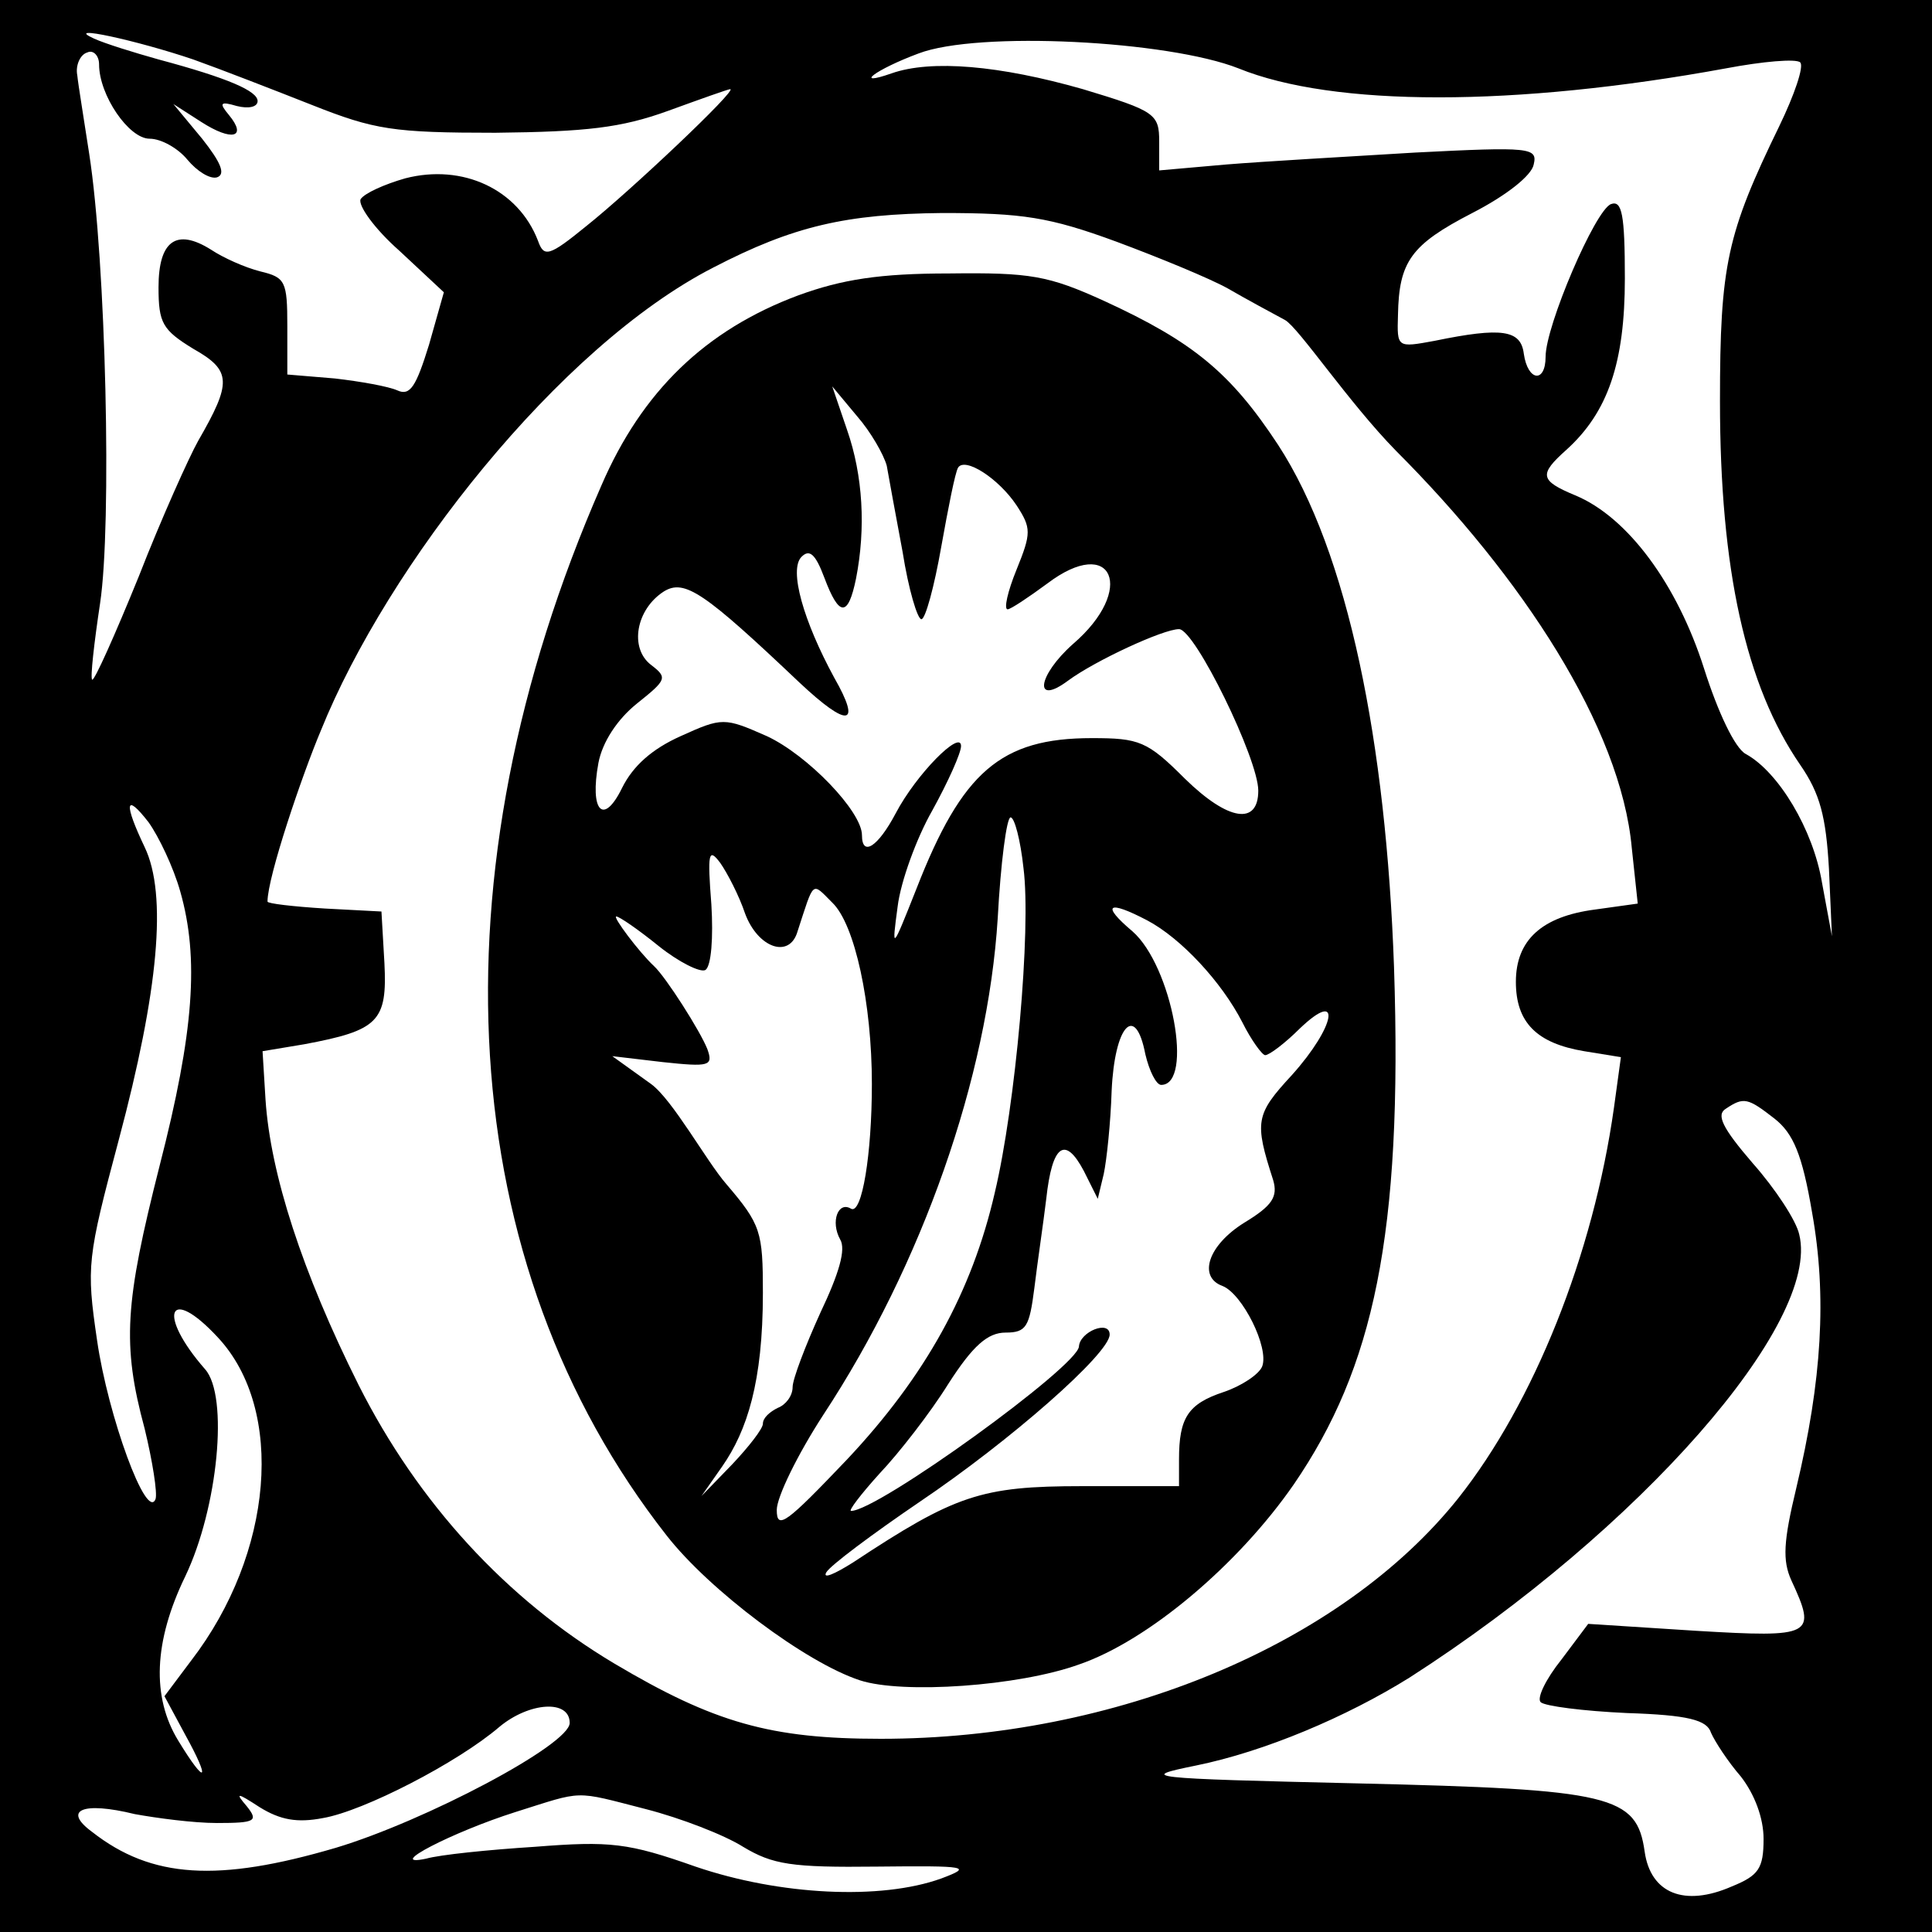
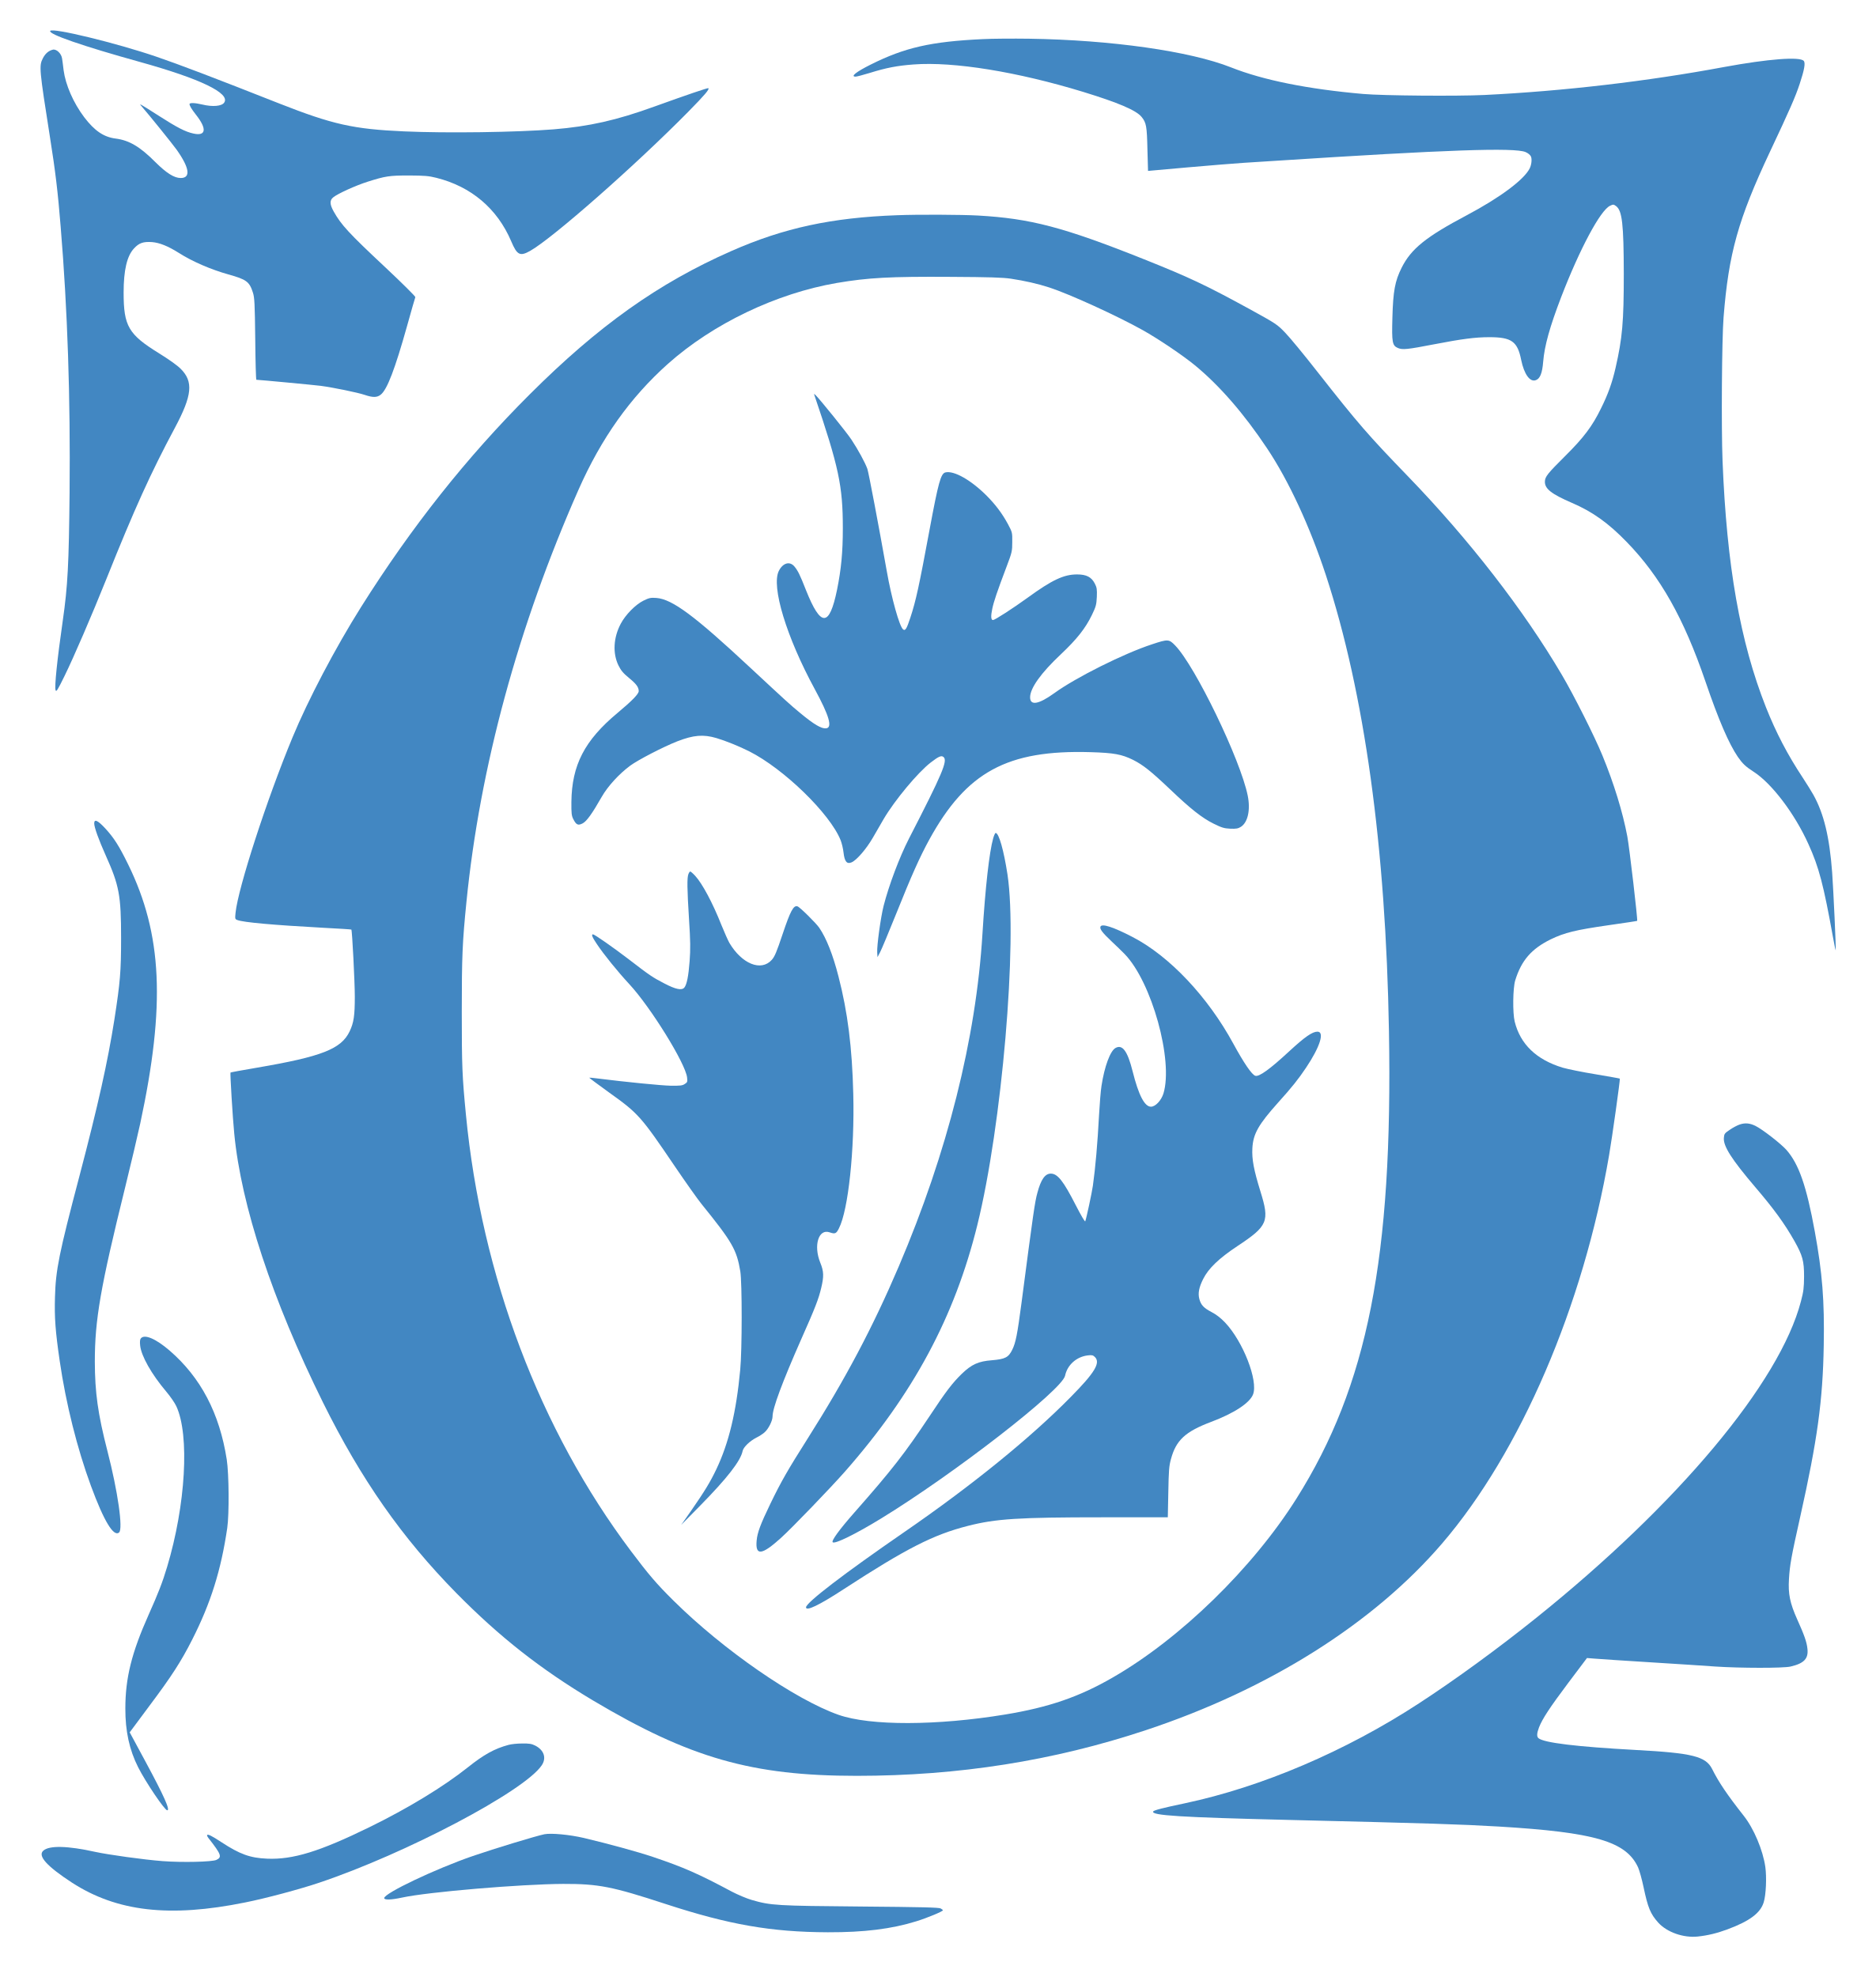
- <svg xmlns="http://www.w3.org/2000/svg" width="195" height="195" viewBox="0 0 195 195" version="1.1" id="svg5">
-   <defs id="defs2" />
-   <g transform="translate(0, 195) scale(0.1,-0.1)">
-     <path d="M 0,975 V 0 h 975 975 v 975 975 H 975 0 Z m 195,915 c 28,-10 82,-31 120,-46 63,-25 82,-28 185,-28 92,1 127,5 174,22 33,12 61,22 63,22 8,0 -101,-103 -145,-138 -38,-31 -43,-32 -49,-15 -20,52 -76,78 -134,63 -21,-6 -41,-15 -45,-21 -3,-6 14,-30 39,-52 l 45,-42 -15,-53 c -13,-42 -19,-52 -32,-46 -9,4 -37,9 -63,12 l -48,4 v 49 c 0,45 -2,49 -27,55 -16,4 -38,14 -50,22 -35,22 -53,9 -53,-38 0,-36 4,-43 35,-62 39,-22 39,-34 5,-93 -9,-16 -37,-78 -60,-137 -24,-59 -45,-106 -47,-104 -2,2 2,37 8,77 12,79 6,345 -11,454 -5,33 -11,69 -12,79 -2,10 3,21 10,23 6,3 12,-3 12,-12 0,-31 30,-75 51,-75 12,0 29,-10 38,-21 10,-12 23,-20 30,-18 9,3 4,15 -15,39 l -29,35 28,-18 c 31,-20 47,-16 28,7 -10,12 -9,14 8,9 12,-3 21,-1 21,5 0,10 -29,23 -100,42 -25,7 -54,16 -65,21 -33,15 44,-2 100,-21 z m 1055,-9 c 96,-39 279,-39 492,0 37,7 71,10 75,6 4,-4 -6,-33 -21,-64 -53,-109 -60,-140 -60,-278 0,-170 26,-287 81,-367 20,-29 26,-52 29,-105 l 3,-68 -10,54 c -9,54 -44,112 -77,130 -11,6 -28,42 -42,86 -27,85 -77,153 -130,175 -36,15 -37,21 -9,46 42,38 59,88 59,173 0,65 -3,79 -14,75 -16,-6 -66,-123 -66,-154 0,-27 -18,-25 -22,3 -3,24 -22,27 -90,13 -38,-7 -38,-7 -37,26 1,54 13,71 75,103 35,18 60,38 62,49 4,17 -3,18 -120,12 -67,-4 -153,-9 -190,-12 l -68,-6 v 29 c 0,28 -4,31 -77,53 -84,24 -153,30 -193,16 -40,-14 -16,4 27,20 60,23 252,13 323,-15 z m -123,-175 c 43,-16 94,-37 112,-47 19,-11 45,-25 58,-32 14,-8 64,-83 112,-132 127,-127 227,-279 238,-401 l 6,-56 -43,-6 c -54,-7 -80,-31 -80,-73 0,-41 21,-62 69,-70 l 37,-6 -7,-51 C 1608,683 1548,534 1472,438 1354,290 1126,195 889,195 778,195 721,211 620,271 511,336 422,433 362,552 305,666 273,765 268,840 l -3,49 42,7 c 75,14 84,23 81,82 l -3,52 -57,3 c -32,2 -58,5 -58,7 0,25 35,128 54,173 67,166 240,387 396,467 81,42 134,54 231,55 81,0 108,-4 176,-29 z M 182,1050 C 201,983 196,909 161,773 126,635 123,593 146,508 c 8,-33 13,-65 11,-71 -9,-23 -48,84 -59,160 -11,75 -10,83 22,203 40,150 49,247 26,295 -21,44 -20,56 4,25 10,-14 25,-45 32,-70 z M 1791,821 c 19,-15 28,-36 38,-95 15,-84 10,-169 -16,-278 -13,-54 -14,-73 -5,-93 26,-56 22,-58 -96,-51 l -109,7 -27,-36 c -16,-20 -25,-39 -21,-43 4,-4 43,-9 87,-11 62,-2 81,-7 85,-20 4,-9 17,-29 30,-44 14,-18 23,-42 23,-63 0,-30 -5,-37 -32,-48 -48,-21 -82,-7 -88,35 -8,57 -33,63 -290,69 -215,5 -222,6 -163,18 69,14 152,49 216,89 232,149 415,358 393,447 -3,14 -24,46 -47,72 -31,36 -37,49 -27,55 18,12 22,11 49,-10 z M 220,600 c 68,-73 56,-218 -27,-326 l -27,-36 21,-39 c 26,-47 21,-52 -7,-6 -27,44 -25,100 7,166 33,69 44,182 20,209 -49,56 -37,86 13,32 z M 575,211 C 575,189 429,112 339,85 220,50 153,54 93,101 c -30,22 -10,31 43,18 22,-4 59,-9 83,-9 39,0 42,2 30,17 -12,14 -10,14 13,-1 21,-13 38,-16 64,-11 41,7 136,56 178,92 30,25 71,28 71,4 z m 77,-87 c 35,-9 79,-26 98,-38 30,-18 49,-21 135,-20 92,1 97,0 65,-12 C 889,32 787,37 702,66 634,90 616,92 540,86 493,83 444,78 430,74 c -43,-9 27,27 90,47 70,22 58,22 132,3 z" />
-     <path d="M 806,1652 C 712,1617 648,1555 607,1460 434,1065 458,674 673,400 716,345 813,272 868,254 c 43,-14 160,-6 221,16 70,24 161,101 217,182 80,117 110,251 101,522 -8,226 -46,418 -117,527 -48,73 -86,104 -175,145 -57,26 -75,29 -157,28 -70,0 -108,-6 -152,-22 z m 89,-172 c 2,-11 9,-50 16,-87 6,-38 15,-68 19,-68 4,0 13,33 20,73 7,39 14,75 17,80 7,11 41,-11 59,-38 15,-23 15,-28 0,-65 -9,-22 -13,-40 -9,-40 3,0 21,12 40,26 66,50 90,-6 26,-61 -36,-32 -40,-63 -5,-37 27,20 96,52 112,52 16,0 80,-131 80,-163 0,-35 -30,-31 -74,12 -38,38 -46,41 -94,41 -92,0 -131,-34 -177,-152 -25,-63 -25,-63 -19,-18 3,25 19,69 35,97 16,29 29,58 29,65 0,17 -45,-28 -66,-68 -18,-34 -34,-44 -34,-22 0,24 -55,81 -96,100 -43,19 -45,19 -87,0 -29,-13 -48,-30 -59,-52 -19,-39 -33,-24 -24,25 4,21 19,44 39,60 30,24 31,26 14,39 -22,17 -15,56 13,74 21,13 41,-1 137,-92 49,-46 63,-44 35,5 -31,57 -46,109 -33,122 8,8 14,3 23,-21 15,-40 24,-40 32,-1 10,51 7,104 -9,150 l -15,44 25,-30 c 14,-16 27,-39 30,-50 z m 138,-406 c 8,-62 -8,-240 -29,-328 -23,-100 -70,-185 -149,-269 -61,-64 -71,-72 -71,-51 0,13 21,56 47,96 100,152 166,341 176,501 3,56 9,102 13,102 4,0 10,-23 13,-51 z m -281,-46 c 13,-35 45,-46 53,-18 17,52 14,50 35,29 23,-22 40,-102 40,-183 0,-71 -10,-132 -21,-126 -13,8 -21,-13 -11,-31 6,-10 -1,-34 -20,-74 -15,-33 -28,-67 -28,-75 0,-9 -7,-18 -15,-21 -8,-4 -15,-10 -15,-16 0,-5 -14,-23 -31,-41 l -31,-32 21,30 c 25,36 41,85 41,175 0,62 -2,69 -37,110 -20,23 -54,85 -76,101 l -39,28 51,-6 c 47,-5 51,-4 45,13 -7,18 -42,73 -54,84 -15,14 -42,50 -38,50 3,0 22,-13 43,-30 20,-16 42,-27 47,-24 6,4 8,33 6,66 -4,52 -3,58 9,42 7,-10 19,-33 25,-51 z m 406,-7 c 34,-18 75,-62 96,-103 9,-18 20,-33 23,-33 4,0 20,12 35,27 43,41 36,2 -8,-47 -37,-40 -38,-47 -19,-106 5,-17 -1,-26 -29,-43 -37,-23 -47,-55 -22,-64 20,-8 47,-62 40,-81 -3,-8 -21,-20 -39,-26 -36,-12 -45,-26 -45,-68 v -27 h -98 c -102,0 -128,-9 -231,-77 -19,-12 -31,-17 -27,-10 4,7 47,39 94,71 92,62 192,150 192,169 0,15 -30,3 -31,-12 -1,-20 -203,-166 -230,-166 -3,0 10,17 29,38 19,20 51,61 69,90 25,39 40,52 58,52 21,0 24,6 29,45 3,25 9,65 12,90 6,55 19,64 38,28 l 14,-28 6,25 c 3,14 7,52 8,84 3,66 24,89 34,37 4,-17 11,-31 16,-31 33,0 11,120 -29,155 -32,27 -25,32 15,11 z" />
+ <svg xmlns="http://www.w3.org/2000/svg" version="1.1" width="1850pt" height="1950pt" viewBox="0 0 1850 1950">
+   <g transform="matrix(0.1,0,0,-0.1,8.920887,1980.583)" style="fill:#4287c2;stroke:none;">
+     <path d="m 406,19501 c -20,-32 319,-149 884,-306 597,-166 894,-309 832,-401 -24,-36 -114,-44 -217,-19 -72,17 -125,19 -125,4 0,-16 20,-49 62,-103 112,-141 102,-216 -25,-187 -78,17 -158,58 -339,174 -199,127 -198,126 -172,96 78,-90 308,-375 347,-430 127,-179 141,-279 40,-279 -64,0 -140,48 -248,155 -153,154 -260,217 -393,234 -119,15 -209,77 -311,211 -107,142 -184,319 -203,464 -5,45 -12,96 -15,115 -7,49 -55,95 -91,87 -43,-11 -75,-39 -99,-86 -38,-74 -35,-107 71,-780 53,-333 78,-542 105,-880 68,-819 97,-1686 88,-2625 -7,-705 -18,-919 -67,-1260 -55,-382 -83,-654 -71,-687 7,-20 20,1 89,142 89,181 268,596 412,955 277,692 438,1047 675,1490 172,322 185,457 57,584 -34,34 -119,94 -211,151 -303,187 -351,268 -351,600 0,221 33,361 102,435 49,54 91,69 178,63 74,-6 157,-39 265,-107 135,-86 315,-163 488,-212 177,-49 208,-71 242,-179 16,-48 19,-109 23,-457 2,-222 7,-403 11,-403 33,-1 575,-52 636,-60 126,-17 364,-66 432,-89 83,-28 124,-27 161,4 62,52 138,250 257,674 42,151 79,280 82,286 2,7 -130,138 -294,292 -364,341 -436,419 -512,554 -39,70 -40,110 -3,139 46,37 221,116 337,153 177,56 214,62 410,62 152,-1 194,-4 269,-23 344,-86 601,-304 738,-625 58,-138 87,-152 187,-96 222,125 1041,846 1562,1375 161,164 208,219 196,230 -5,5 -213,-66 -532,-181 -375,-136 -643,-196 -995,-225 -364,-29 -1051,-39 -1475,-20 -498,22 -704,68 -1230,275 -653,258 -988,385 -1210,461 -401,137 -1028,289 -1049,255 z" />
+     <path d="m 9604,19420 c -512,-24 -770,-83 -1106,-251 -144,-72 -203,-119 -149,-119 11,0 73,16 138,36 166,52 274,72 434,84 395,30 1023,-72 1674,-271 345,-106 521,-181 574,-246 47,-57 53,-92 58,-320 3,-117 6,-213 6,-213 1,0 178,16 392,35 215,19 464,39 555,45 91,6 233,15 315,20 1684,109 2352,132 2461,86 24,-10 46,-28 53,-43 12,-26 6,-82 -12,-118 -55,-111 -292,-288 -622,-463 -402,-213 -547,-330 -641,-517 -66,-132 -84,-231 -91,-491 -7,-248 -1,-277 55,-301 46,-19 93,-14 357,37 275,53 405,70 545,70 218,0 277,-42 313,-224 29,-141 86,-221 144,-200 42,14 64,69 73,182 13,158 65,344 178,639 183,474 385,853 481,899 32,15 35,15 60,-3 60,-45 75,-174 76,-668 0,-475 -14,-634 -81,-927 -33,-145 -74,-261 -145,-403 -85,-174 -170,-286 -350,-465 -175,-174 -201,-206 -202,-254 -2,-71 63,-122 266,-210 203,-87 360,-199 542,-387 330,-340 562,-751 775,-1374 130,-381 231,-614 320,-745 46,-66 76,-95 155,-146 179,-115 405,-412 541,-714 104,-229 148,-396 244,-928 12,-68 24,-122 25,-120 5,5 -23,600 -35,768 -26,350 -82,581 -185,766 -19,34 -65,108 -103,166 -153,231 -266,449 -365,698 -255,645 -387,1397 -428,2430 -13,328 -7,1201 10,1415 50,631 143,965 458,1635 193,409 252,544 293,669 45,136 58,205 40,226 -37,44 -350,20 -785,-60 -761,-142 -1588,-238 -2363,-276 -271,-13 -1001,-7 -1197,10 -547,48 -985,136 -1303,262 -403,160 -1182,271 -1992,283 -157,2 -362,1 -456,-4 z" />
+     <path d="m 8760,17683 c -645,-23 -1119,-125 -1636,-353 -720,-317 -1311,-737 -1990,-1415 -621,-620 -1164,-1305 -1662,-2096 -255,-405 -524,-918 -677,-1288 -253,-610 -536,-1484 -561,-1727 -6,-61 -6,-64 18,-73 61,-23 350,-49 842,-76 154,-8 281,-16 282,-18 8,-8 34,-518 34,-661 0,-188 -10,-257 -51,-343 -83,-174 -275,-249 -913,-358 -142,-24 -260,-46 -262,-48 -5,-5 22,-456 37,-602 68,-711 376,-1642 874,-2650 377,-761 779,-1336 1318,-1884 427,-433 831,-750 1347,-1058 955,-568 1567,-743 2600,-743 1003,0 1940,148 2850,450 1216,403 2248,1054 2925,1844 771,900 1391,2341 1645,3827 29,166 111,752 106,756 -2,2 -110,21 -240,43 -130,21 -275,51 -324,65 -259,79 -418,231 -473,455 -21,85 -18,329 5,405 61,198 160,312 351,406 137,66 243,92 569,139 154,22 281,41 283,43 7,7 -77,726 -97,832 -46,244 -133,525 -246,800 -79,192 -282,595 -400,795 -377,641 -915,1334 -1515,1955 -398,412 -488,515 -899,1038 -129,165 -270,336 -315,382 -78,81 -88,88 -350,232 -437,239 -595,313 -1045,493 -790,315 -1116,401 -1635,430 -161,9 -596,11 -795,3 z m 1120,-626 c 138,-21 263,-49 380,-87 197,-64 668,-279 920,-420 154,-86 397,-250 515,-347 241,-198 484,-477 711,-818 214,-320 423,-771 582,-1255 379,-1158 590,-2678 621,-4495 39,-2235 -210,-3495 -912,-4610 -432,-686 -1146,-1382 -1812,-1765 -330,-191 -630,-294 -1060,-365 -675,-111 -1332,-113 -1645,-3 -429,151 -1135,639 -1625,1124 -169,167 -247,259 -421,490 -899,1195 -1474,2715 -1628,4304 -37,381 -41,481 -41,1015 0,550 6,685 46,1085 133,1330 510,2718 1105,4065 225,509 509,909 883,1243 445,396 1070,695 1666,797 309,52 517,64 1125,60 378,-2 508,-6 590,-18 z" />
+     <path d="m 7942,15910 c 242,-712 281,-897 281,-1315 0,-237 -16,-403 -57,-606 -76,-370 -160,-371 -306,-5 -60,153 -80,193 -115,235 -46,54 -113,35 -153,-44 -77,-153 75,-653 355,-1168 142,-262 176,-378 111,-385 -46,-5 -118,37 -258,153 -98,81 -133,113 -494,449 -546,509 -764,671 -921,684 -58,4 -72,1 -129,-27 -77,-38 -176,-138 -223,-227 -73,-137 -81,-292 -23,-411 25,-51 47,-77 104,-124 72,-59 96,-91 96,-130 0,-28 -65,-95 -210,-216 -325,-271 -450,-514 -454,-878 -1,-112 2,-136 19,-169 29,-57 47,-65 93,-41 39,21 92,94 187,261 60,105 170,225 280,307 77,57 328,187 466,241 160,62 256,70 385,32 88,-26 225,-81 324,-131 341,-172 796,-614 901,-876 12,-30 25,-85 29,-123 10,-88 33,-116 79,-96 49,20 146,132 210,243 32,56 81,139 107,185 109,185 336,458 464,557 78,60 105,72 126,54 43,-36 -10,-162 -341,-805 -94,-184 -198,-460 -250,-664 -29,-115 -67,-393 -63,-458 l 3,-47 26,50 c 15,28 86,199 159,380 150,375 232,558 326,730 367,668 769,886 1589,862 233,-7 308,-21 420,-76 99,-50 174,-109 367,-292 200,-191 314,-281 427,-337 81,-40 104,-47 165,-50 58,-2 77,1 104,18 69,43 97,167 68,309 -72,355 -518,1278 -716,1481 -60,62 -71,63 -227,11 -279,-91 -754,-329 -963,-481 -155,-112 -240,-127 -240,-42 0,90 107,240 304,425 158,149 241,255 305,386 41,85 45,102 49,180 3,75 0,92 -20,131 -33,64 -82,90 -175,90 -131,0 -246,-54 -488,-230 -145,-105 -323,-220 -341,-220 -20,0 -23,37 -7,112 15,71 46,164 144,423 50,132 53,145 53,235 1,94 0,96 -43,177 -55,102 -121,190 -207,277 -155,156 -325,253 -410,232 -45,-12 -69,-100 -154,-556 -106,-571 -136,-709 -191,-876 -36,-110 -50,-134 -72,-116 -36,30 -114,308 -161,577 -81,455 -178,968 -191,1006 -22,62 -93,192 -158,290 -48,72 -309,395 -354,439 -14,13 -15,13 -11,0 z" />
+     <path d="m 9706,11538 c -39,-138 -78,-488 -106,-943 -63,-1033 -345,-2155 -825,-3280 -258,-604 -526,-1110 -900,-1700 -195,-308 -259,-419 -366,-640 -98,-203 -129,-285 -136,-365 -14,-152 50,-145 239,26 112,101 488,492 631,654 677,770 1083,1527 1307,2435 242,980 397,2786 297,3455 -37,240 -85,410 -117,410 -5,0 -16,-24 -24,-52 z" />
+     <path d="m 6700,11184 c -14,-36 -13,-142 6,-444 14,-218 15,-292 6,-415 -11,-147 -28,-231 -52,-260 -25,-30 -85,-18 -196,40 -116,60 -142,77 -355,241 -149,114 -335,244 -350,244 -19,0 -7,-29 39,-97 68,-102 205,-271 319,-394 209,-225 555,-783 570,-921 5,-42 3,-48 -23,-64 -23,-16 -45,-18 -139,-17 -94,2 -439,36 -726,72 -41,6 -75,8 -77,7 -1,-2 89,-69 200,-149 284,-203 310,-232 644,-725 107,-158 225,-324 262,-370 304,-376 348,-451 384,-667 18,-109 18,-777 -1,-970 -39,-417 -112,-721 -235,-980 -61,-128 -116,-218 -249,-410 l -98,-140 187,190 c 268,273 399,441 419,540 8,37 70,97 134,130 27,13 63,36 81,52 38,32 80,114 80,158 0,81 96,338 282,760 138,310 172,398 198,508 27,114 26,162 -10,250 -68,169 -16,335 92,298 55,-19 66,-14 93,40 92,180 155,774 141,1324 -11,459 -55,809 -146,1160 -55,215 -119,376 -189,479 -31,46 -192,205 -215,212 -39,13 -70,-44 -147,-274 -59,-176 -78,-222 -107,-254 -105,-117 -295,-40 -418,168 -13,23 -48,101 -78,175 -87,220 -189,410 -259,486 -22,24 -44,43 -49,43 -4,0 -13,-12 -18,-26 z" />
+     <path d="m 10764,10666 c -9,-23 17,-58 109,-145 45,-42 103,-98 130,-126 267,-276 481,-1049 382,-1375 -22,-69 -79,-130 -123,-130 -63,0 -122,113 -181,349 -50,200 -101,269 -169,230 -52,-29 -109,-183 -138,-374 -8,-49 -18,-178 -24,-285 -15,-284 -36,-523 -61,-700 -10,-70 -63,-317 -75,-350 -3,-9 -40,54 -92,155 -124,243 -181,315 -248,315 -57,0 -98,-59 -133,-192 -24,-87 -40,-197 -156,-1084 -41,-311 -57,-392 -91,-461 -37,-76 -70,-93 -202,-104 -131,-10 -198,-40 -294,-132 -93,-90 -158,-175 -318,-417 -246,-370 -372,-532 -745,-955 -146,-166 -227,-277 -212,-291 20,-21 227,81 477,234 725,444 1786,1268 1815,1409 22,106 113,187 224,200 41,5 52,2 70,-16 57,-57 0,-153 -238,-394 -397,-404 -976,-874 -1641,-1332 -595,-410 -970,-697 -970,-743 0,-41 128,20 370,178 618,402 884,538 1225,625 277,71 501,85 1330,85 h 643 l 5,248 c 4,211 7,258 26,326 50,186 141,271 396,367 226,85 382,187 414,272 51,135 -98,519 -275,707 -43,45 -87,80 -134,104 -78,41 -105,70 -121,129 -15,56 -4,115 38,198 52,104 155,203 336,323 302,200 321,244 228,542 -65,211 -85,315 -79,425 8,142 60,233 256,452 132,146 199,230 273,341 137,204 186,356 113,356 -51,0 -124,-51 -278,-193 -192,-178 -298,-254 -335,-242 -34,10 -113,126 -216,315 -252,464 -630,865 -995,1054 -191,99 -303,135 -316,102 z" />
+     <path d="m 840,11684 c 0,-38 44,-161 115,-319 131,-292 150,-391 150,-810 0,-335 -9,-436 -66,-805 C 973,9332 879,8909 694,8205 493,7442 460,7281 453,7012 c -6,-204 4,-337 47,-632 61,-419 172,-862 308,-1231 128,-347 223,-504 277,-459 41,34 -12,406 -115,805 -94,365 -123,575 -124,880 0,413 55,732 298,1715 58,234 125,520 150,635 250,1166 218,1866 -119,2554 -90,184 -141,264 -229,359 -72,77 -106,92 -106,46 z" />
+     <path d="m 17070,8715 c -25,-8 -70,-32 -100,-53 -51,-34 -55,-40 -58,-81 -6,-81 77,-211 306,-480 188,-220 292,-363 390,-536 81,-144 95,-197 95,-350 -1,-111 -5,-147 -31,-245 -209,-801 -1209,-1997 -2612,-3123 -379,-304 -790,-604 -1155,-842 -723,-472 -1550,-825 -2310,-986 -215,-45 -303,-68 -311,-80 -24,-40 268,-58 1341,-84 1413,-34 1687,-43 2065,-65 951,-57 1258,-147 1376,-403 14,-32 38,-119 54,-195 43,-204 68,-264 145,-350 86,-95 249,-152 390,-137 101,11 191,33 293,71 218,81 325,161 357,267 23,74 30,247 16,348 -24,167 -113,378 -213,505 -163,207 -247,331 -312,462 -63,124 -194,157 -751,187 -587,32 -906,71 -961,116 -19,16 -17,49 5,107 35,88 105,194 290,441 l 183,243 76,-6 c 43,-4 289,-20 547,-36 259,-16 549,-35 645,-42 242,-16 669,-17 740,0 133,31 178,78 166,177 -7,66 -31,134 -101,289 -71,159 -90,250 -81,396 8,137 22,218 111,615 169,756 223,1145 232,1692 8,439 -14,715 -88,1121 -82,450 -158,668 -281,807 -57,63 -236,202 -305,236 -56,27 -100,31 -153,14 z" />
+     <path d="m 1300,6605 c -9,-10 -11,-33 -7,-71 11,-103 111,-281 258,-455 39,-46 84,-111 99,-144 132,-285 92,-975 -91,-1584 -45,-151 -88,-261 -182,-471 -168,-376 -230,-625 -230,-925 -1,-223 40,-410 126,-580 73,-145 262,-425 287,-425 32,0 -32,142 -213,478 l -157,291 194,261 c 219,292 313,438 421,651 185,364 286,688 347,1104 20,139 17,533 -5,675 -71,456 -256,809 -564,1075 -136,117 -247,164 -283,120 z" />
+     <path d="m 4925,2595 c -137,-37 -242,-95 -400,-221 -240,-191 -590,-404 -970,-590 -492,-241 -756,-322 -1010,-311 -167,7 -268,43 -451,163 -93,61 -131,80 -140,71 -4,-3 2,-17 12,-30 127,-162 137,-189 79,-216 -42,-20 -337,-27 -532,-12 -184,14 -535,63 -663,91 -270,60 -454,65 -512,12 -58,-51 34,-153 282,-315 443,-287 964,-347 1708,-196 206,41 537,130 731,195 855,287 2022,902 2194,1157 49,72 24,150 -63,195 -36,18 -60,22 -130,21 -47,0 -107,-6 -135,-14 z" />
+     <path d="m 5280,1714 c -83,-17 -488,-140 -707,-215 -368,-127 -873,-367 -873,-415 0,-20 68,-18 175,5 257,56 1174,133 1590,135 350,1 484,-26 1010,-198 624,-204 1041,-277 1600,-279 358,-1 628,32 875,109 109,34 260,97 260,108 0,3 -10,11 -22,18 -18,10 -192,14 -788,19 -829,7 -888,10 -1076,65 -49,14 -136,51 -194,81 -329,176 -474,240 -779,343 -155,52 -441,130 -681,187 -141,33 -323,50 -390,37 z" />
  </g>
</svg>
